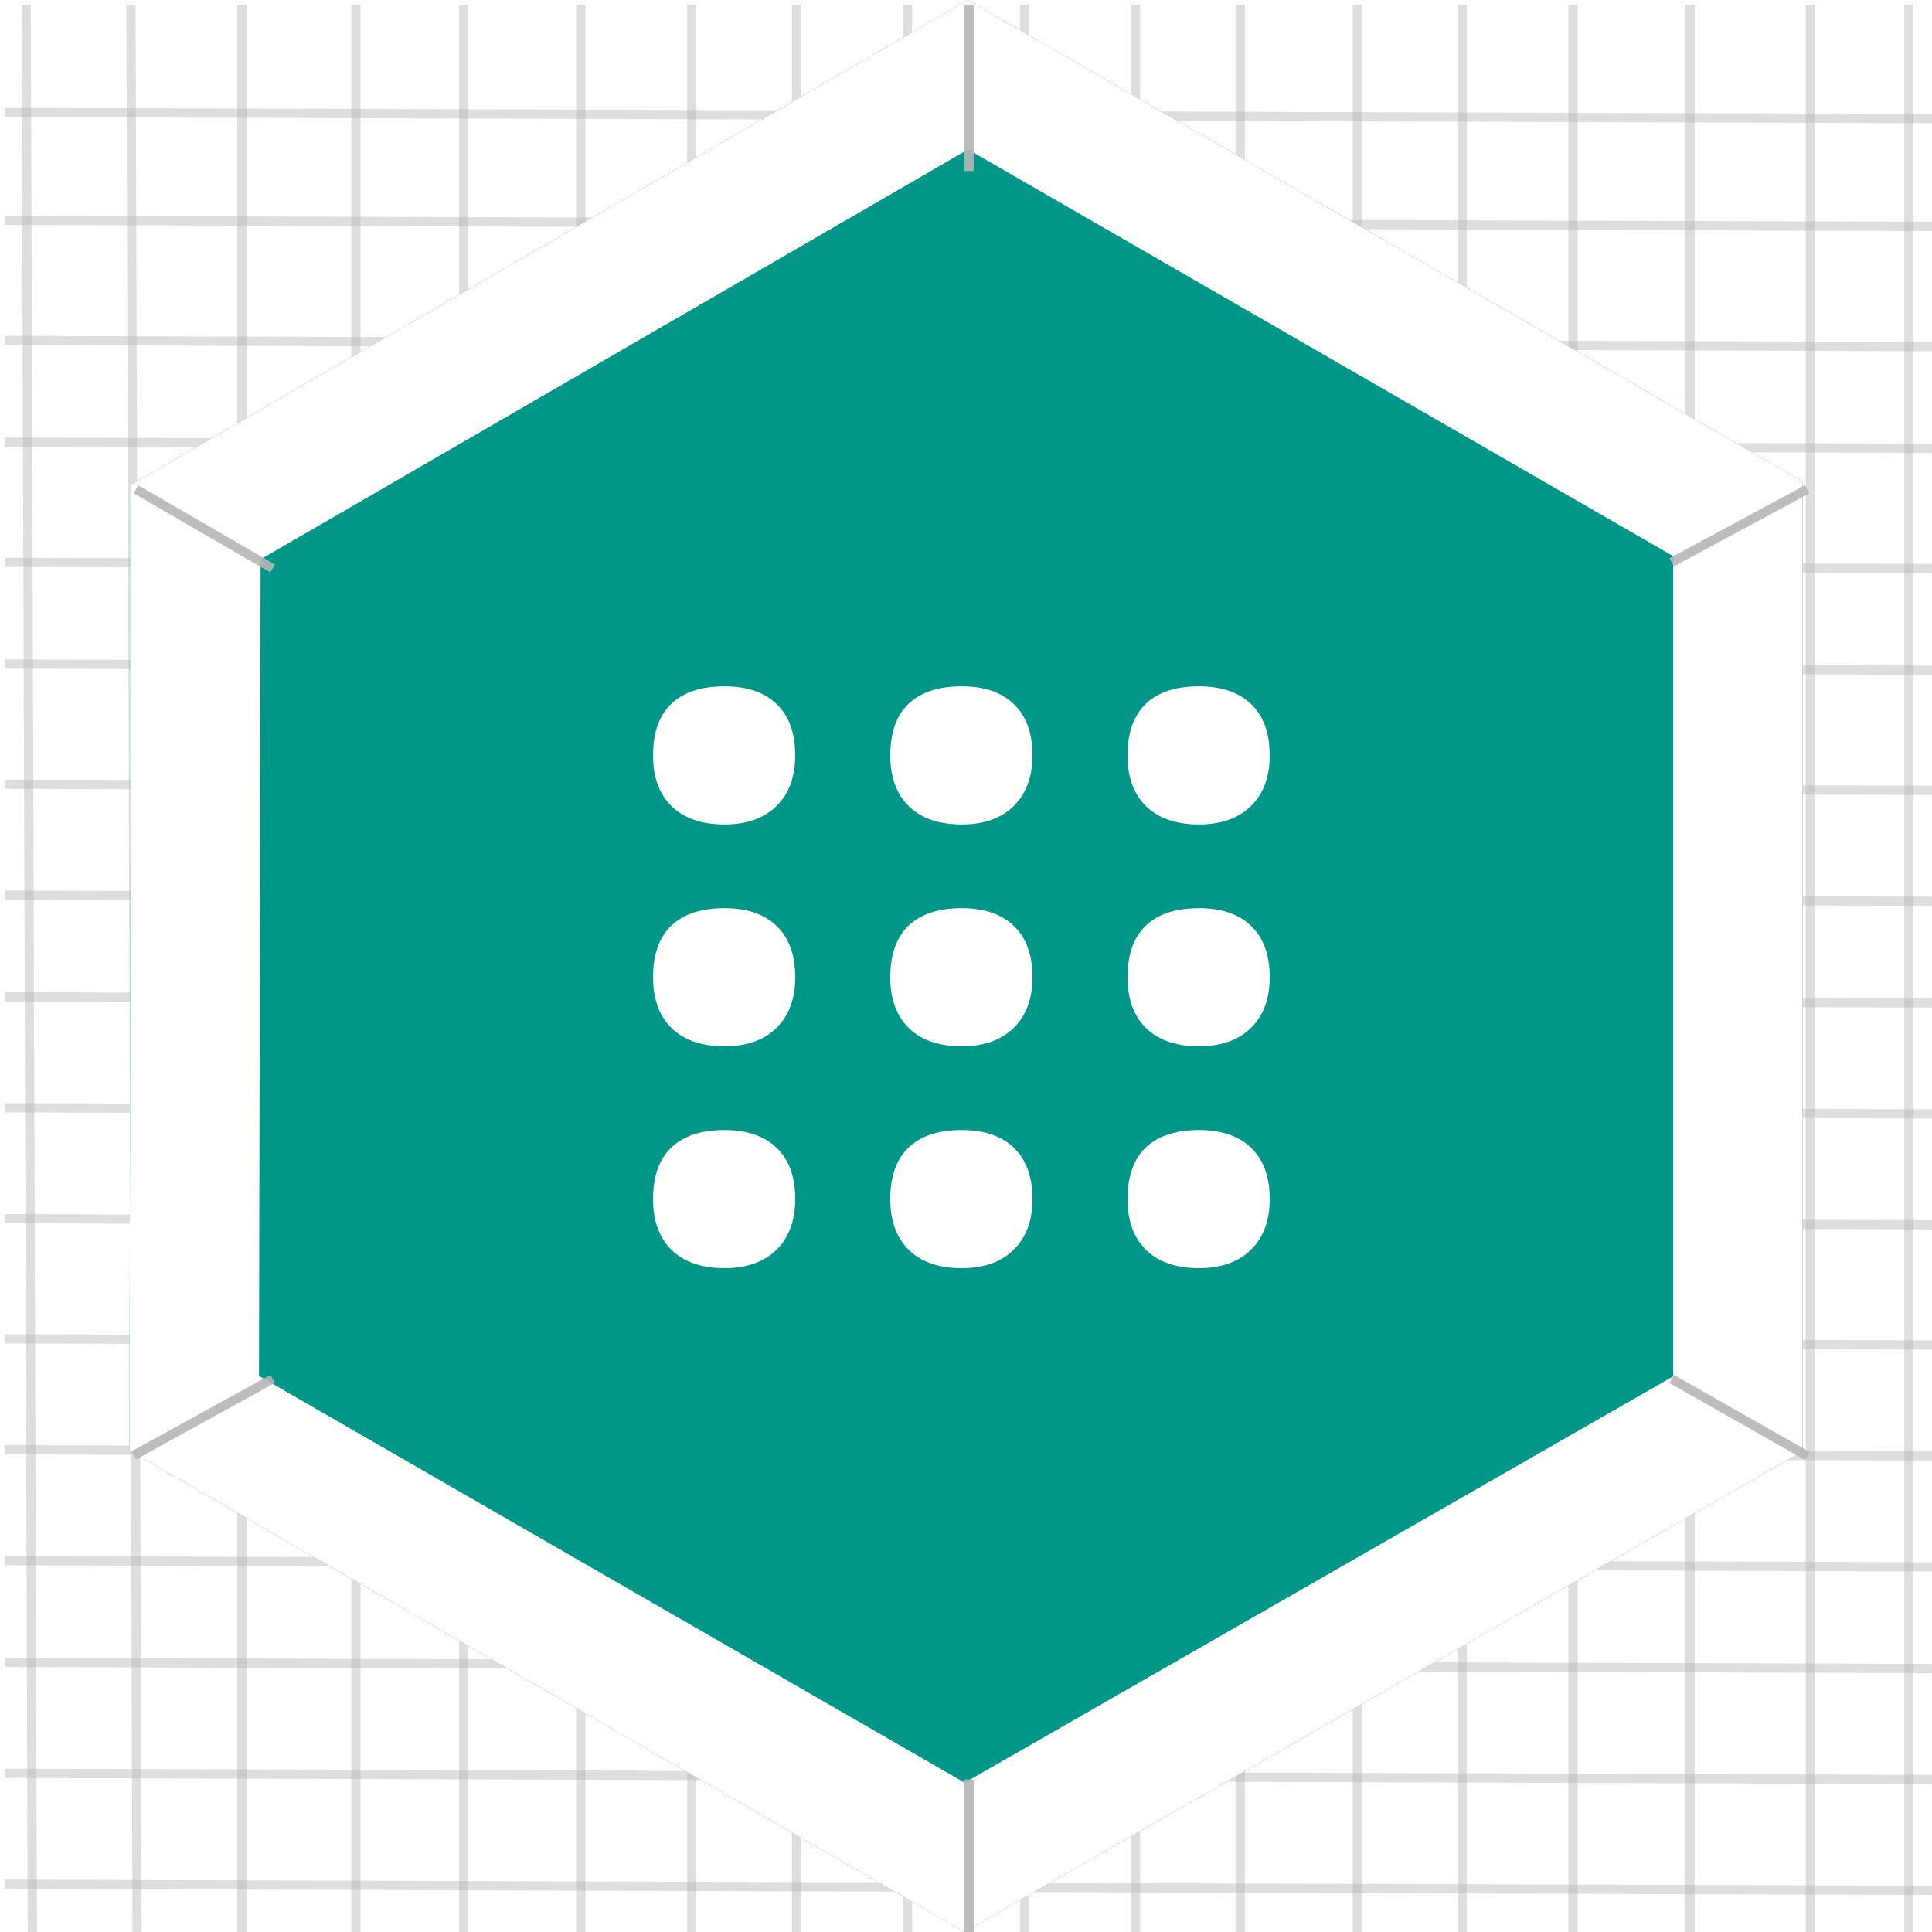
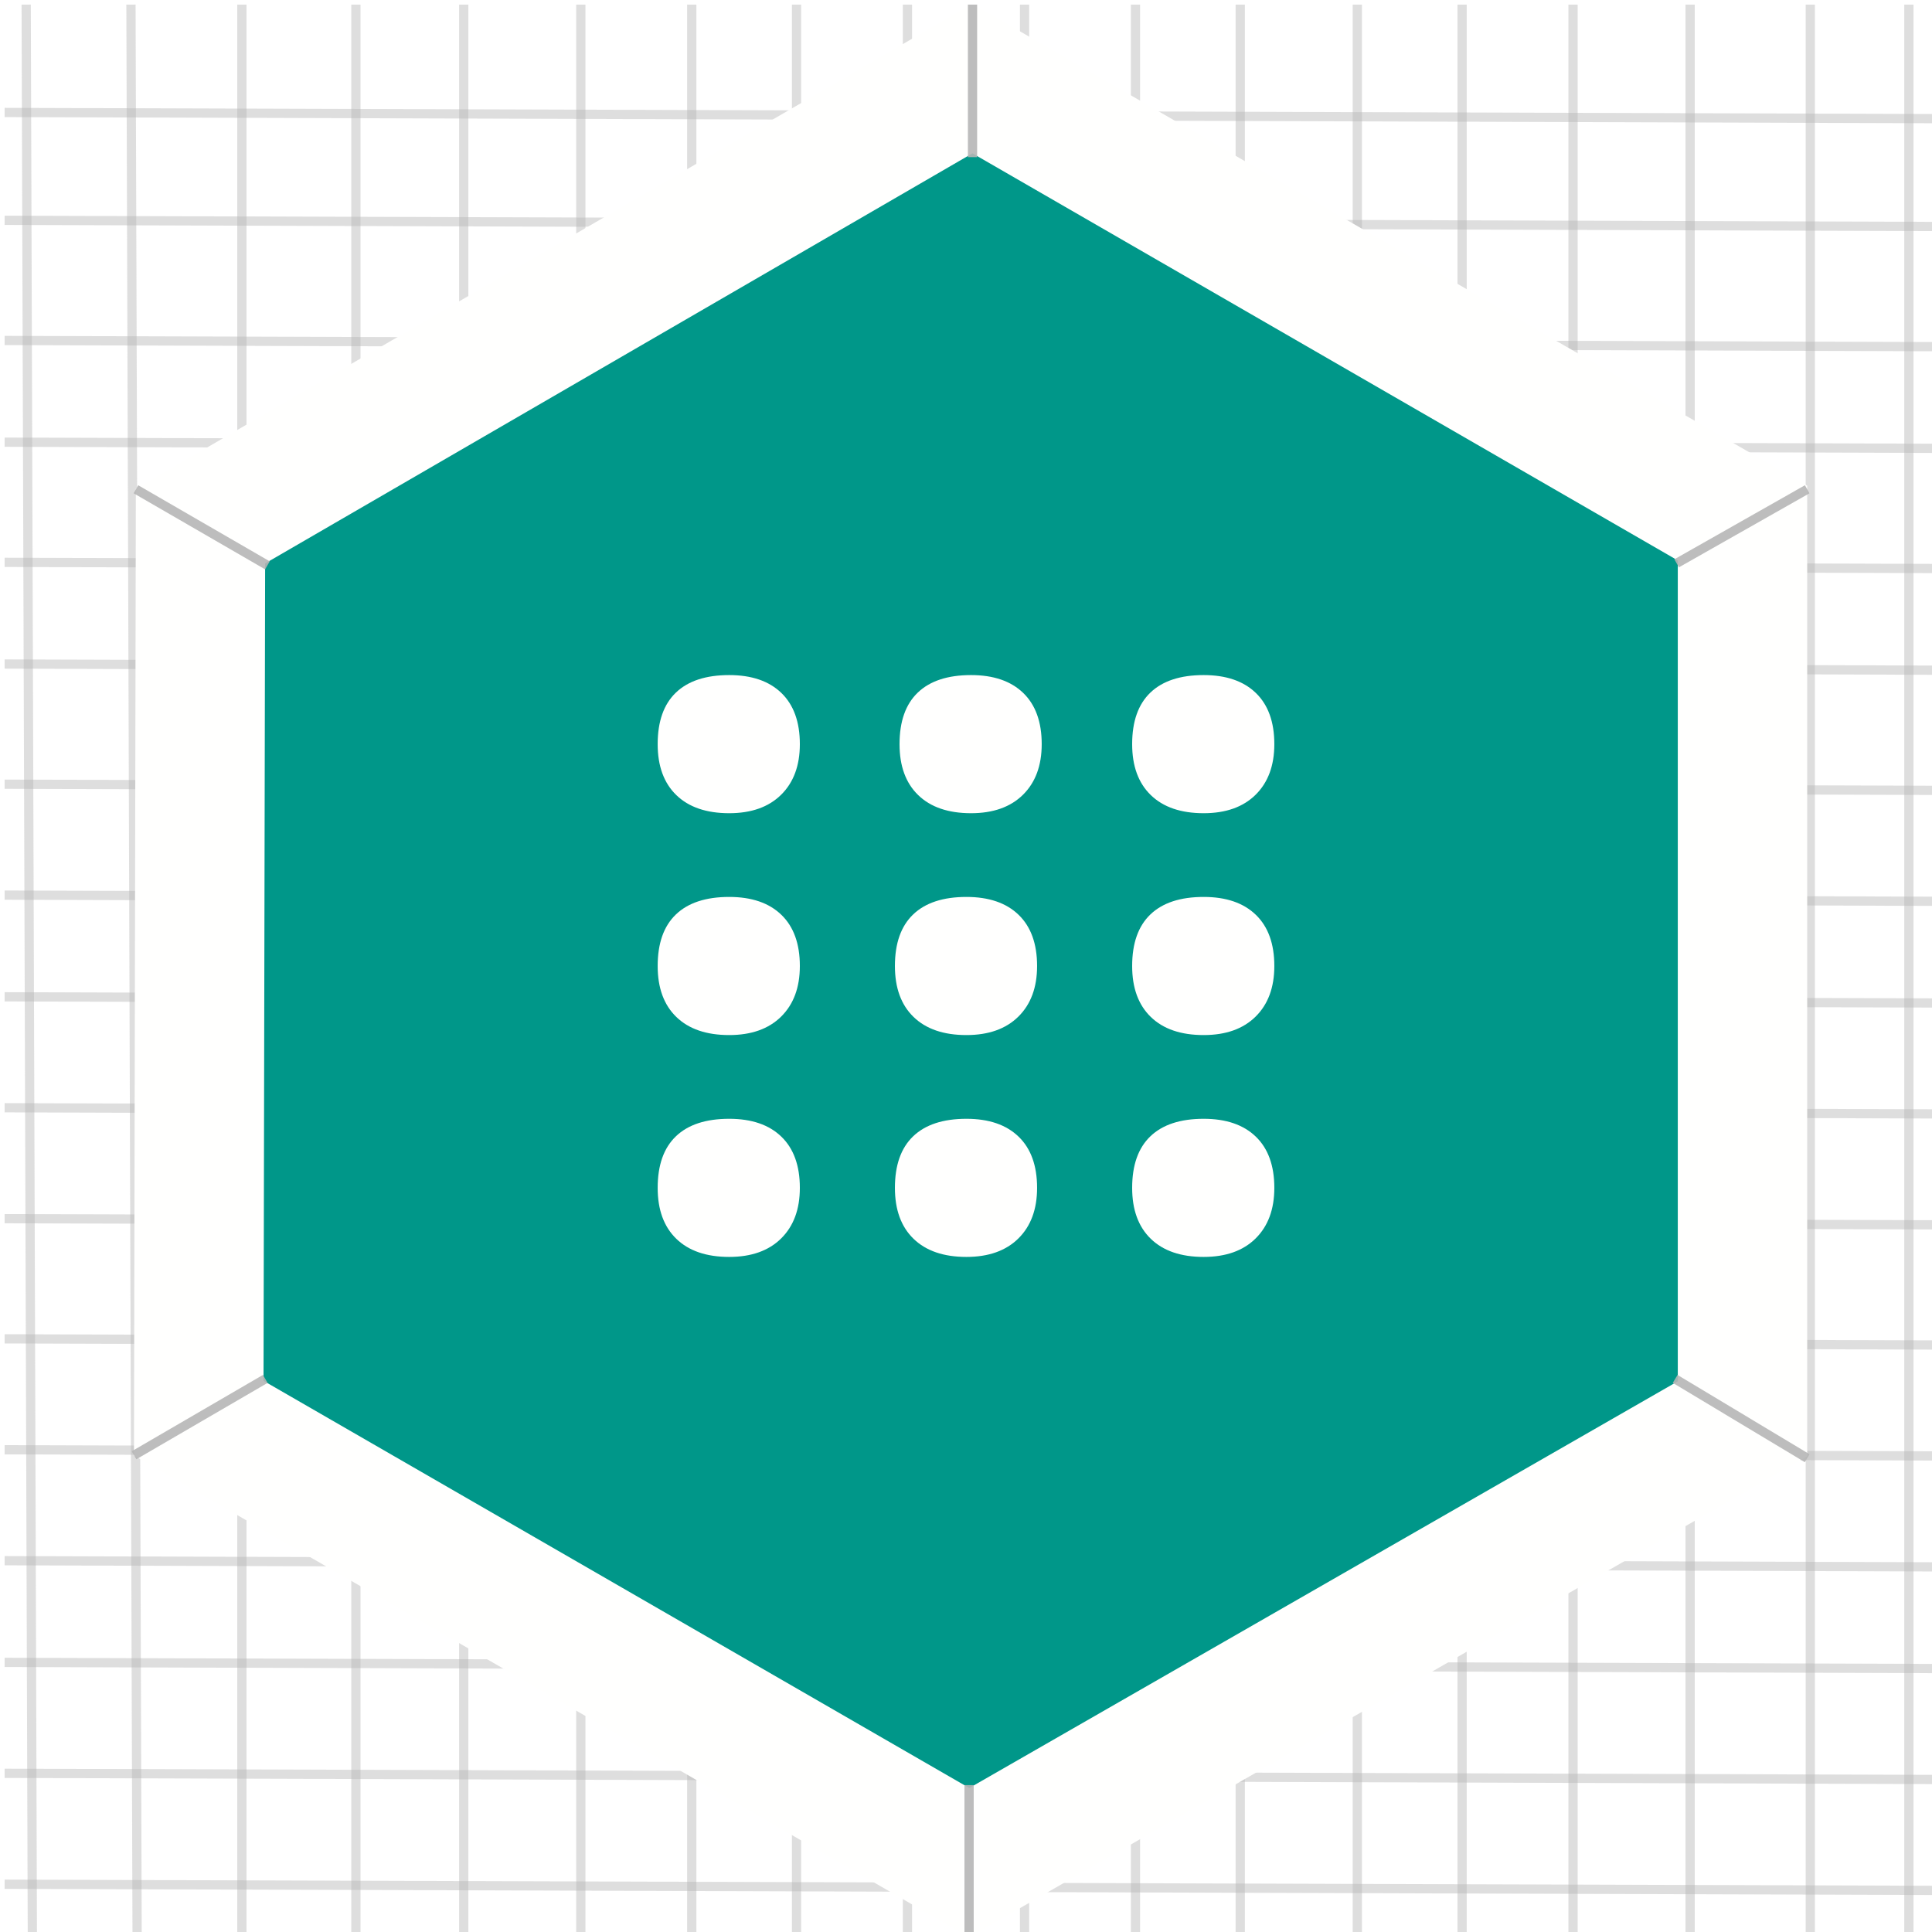
<svg xmlns="http://www.w3.org/2000/svg" version="1.1" x="0" y="0" width="209" height="209" viewBox="0, 0, 209, 209">
-   <g id="Background">
-     <rect x="0" y="0" width="209" height="209" fill="#000000" fill-opacity="0" />
-   </g>
  <g id="Background">
    <path d="M0,-0 L209,-0 L209,209 L0,209 L0,-0 z" fill="#FFFFFF" />
  </g>
  <g id="Grid">
    <path d="M14.167,0.5 L14.833,209.5" fill-opacity="0" stroke="#B6B6B6" stroke-width="1" stroke-opacity="0.45" />
    <path d="M26.167,0.5 L26.167,209.5" fill-opacity="0" stroke="#B6B6B6" stroke-width="1" stroke-opacity="0.45" />
    <path d="M38.5,0.5 L38.5,209.5" fill-opacity="0" stroke="#B6B6B6" stroke-width="1" stroke-opacity="0.45" />
    <path d="M50.167,0.5 L50.167,209.5" fill-opacity="0" stroke="#B6B6B6" stroke-width="1" stroke-opacity="0.45" />
    <path d="M62.833,0.5 L62.833,209.5" fill-opacity="0" stroke="#B6B6B6" stroke-width="1" stroke-opacity="0.45" />
    <path d="M74.833,0.5 L74.833,209.5" fill-opacity="0" stroke="#B6B6B6" stroke-width="1" stroke-opacity="0.45" />
    <path d="M86.167,0.5 L86.167,209.5" fill-opacity="0" stroke="#B6B6B6" stroke-width="1" stroke-opacity="0.45" />
    <path d="M98.167,0.5 L98.167,209.5" fill-opacity="0" stroke="#B6B6B6" stroke-width="1" stroke-opacity="0.45" />
    <path d="M110.833,0.5 L110.833,209.5" fill-opacity="0" stroke="#B6B6B6" stroke-width="1" stroke-opacity="0.45" />
    <path d="M122.833,0.5 L122.833,209.5" fill-opacity="0" stroke="#B6B6B6" stroke-width="1" stroke-opacity="0.45" />
    <path d="M134.167,0.5 L134.167,209.5" fill-opacity="0" stroke="#B6B6B6" stroke-width="1" stroke-opacity="0.45" />
    <path d="M146.833,0.5 L146.833,209.5" fill-opacity="0" stroke="#B6B6B6" stroke-width="1" stroke-opacity="0.45" />
    <path d="M158.167,0.5 L158.167,209.5" fill-opacity="0" stroke="#B6B6B6" stroke-width="1" stroke-opacity="0.45" />
    <path d="M170.167,0.5 L170.167,209.5" fill-opacity="0" stroke="#B6B6B6" stroke-width="1" stroke-opacity="0.45" />
    <path d="M182.833,0.5 L182.833,209.5" fill-opacity="0" stroke="#B6B6B6" stroke-width="1" stroke-opacity="0.45" />
    <path d="M195.833,0.5 L195.833,209.5" fill-opacity="0" stroke="#B6B6B6" stroke-width="1" stroke-opacity="0.45" />
    <path d="M206.5,0.5 L206.5,209.5" fill-opacity="0" stroke="#B6B6B6" stroke-width="1" stroke-opacity="0.45" />
    <path d="M0.5,12.167 L209.5,12.833" fill-opacity="0" stroke="#B6B6B6" stroke-width="1" stroke-opacity="0.45" />
    <path d="M0.5,23.833 L209.5,24.5" fill-opacity="0" stroke="#B6B6B6" stroke-width="1" stroke-opacity="0.45" />
    <path d="M0.5,36.833 L209.5,37.5" fill-opacity="0" stroke="#B6B6B6" stroke-width="1" stroke-opacity="0.45" />
    <path d="M0.5,47.833 L209.5,48.5" fill-opacity="0" stroke="#B6B6B6" stroke-width="1" stroke-opacity="0.45" />
    <path d="M0.5,60.833 L209.5,61.5" fill-opacity="0" stroke="#B6B6B6" stroke-width="1" stroke-opacity="0.45" />
    <path d="M0.5,71.833 L209.5,72.5" fill-opacity="0" stroke="#B6B6B6" stroke-width="1" stroke-opacity="0.45" />
    <path d="M0.5,84.833 L209.5,85.5" fill-opacity="0" stroke="#B6B6B6" stroke-width="1" stroke-opacity="0.45" />
    <path d="M0.5,96.833 L209.5,97.5" fill-opacity="0" stroke="#B6B6B6" stroke-width="1" stroke-opacity="0.45" />
    <path d="M0.5,107.833 L209.5,108.5" fill-opacity="0" stroke="#B6B6B6" stroke-width="1" stroke-opacity="0.45" />
    <path d="M0.5,119.833 L209.5,120.5" fill-opacity="0" stroke="#B6B6B6" stroke-width="1" stroke-opacity="0.45" />
    <path d="M0.5,131.833 L209.5,132.5" fill-opacity="0" stroke="#B6B6B6" stroke-width="1" stroke-opacity="0.45" />
    <path d="M0.5,144.833 L209.5,145.5" fill-opacity="0" stroke="#B6B6B6" stroke-width="1" stroke-opacity="0.45" />
    <path d="M0.5,156.833 L209.5,157.5" fill-opacity="0" stroke="#B6B6B6" stroke-width="1" stroke-opacity="0.45" />
    <path d="M0.5,168.833 L209.5,169.5" fill-opacity="0" stroke="#B6B6B6" stroke-width="1" stroke-opacity="0.45" />
    <path d="M0.5,179.833 L209.5,180.5" fill-opacity="0" stroke="#B6B6B6" stroke-width="1" stroke-opacity="0.45" />
    <path d="M0.5,191.833 L209.5,192.5" fill-opacity="0" stroke="#B6B6B6" stroke-width="1" stroke-opacity="0.45" />
    <path d="M0.5,203.833 L209.5,204.5" fill-opacity="0" stroke="#B6B6B6" stroke-width="1" stroke-opacity="0.45" />
    <path d="M2.833,0.5 L3.5,209.5" fill-opacity="0" stroke="#B6B6B6" stroke-width="1" stroke-opacity="0.45" />
  </g>
-   <g id="Hexagon">
+   <g id="Hexagon_(no_border)" display="none">
+     <path d="M104.333,209 L14,156.928 L14.204,52.428 L104.704,-0 L195,52.072 L195,157 z" fill="#009789" />
+   </g>
+   <g id="Hexagon_(border)">
    <g>
-       <path d="M104.333,209 L14,156.928 L14.204,52.428 L104.704,-0 L195,52.072 L195,157 z" fill="#009789" />
-       <path d="M104.704,0 L195,52.072 L195,157 L104.333,209 L14,156.928 L14.204,52.428 L104.704,0 z M104.72,16.17 L28.189,60.506 L28.016,148.848 L104.351,192.85 L181,148.89 L181,60.16 L104.72,16.17 z" fill="#FFFFFE" />
+       <path d="M104.846,201.5 L21.5,153.414 L21.689,56.914 L105.189,8.5 L188.5,56.586 L188.5,153.481 z" fill="#009789" />
+       <path d="M104.846,201.5 L21.5,153.414 L21.689,56.914 L105.189,8.5 L188.5,56.586 L188.5,153.481 z" fill-opacity="0" stroke="#FFFFFE" stroke-width="14" />
    </g>
  </g>
  <g id="Diags" display="none">
    <path d="M14.704,52.928 L195.5,157.5" fill-opacity="0" stroke="#B6B6B6" stroke-width="1" stroke-opacity="0.45" />
    <path d="M14.5,157.428 L195.5,52.928" fill-opacity="0" stroke="#B6B6B6" stroke-width="1" stroke-opacity="0.45" />
    <path d="M104.833,209.5 L105.204,0.5" fill-opacity="0" stroke="#B6B6B6" stroke-width="1" stroke-opacity="0.45" />
  </g>
  <g id="Border_Scores">
-     <path d="M29.5,149.167 L14.5,157.428" fill-opacity="0" stroke="#B6B6B6" stroke-width="1" stroke-opacity="0.901" />
-     <path d="M14.704,52.928 L29.5,61.5" fill-opacity="0" stroke="#B6B6B6" stroke-width="1" stroke-opacity="0.901" />
-     <path d="M104.833,0.5 L104.833,18.5" fill-opacity="0" stroke="#B6B6B6" stroke-width="1" stroke-opacity="0.901" />
-     <path d="M180.833,60.833 L195.5,52.928" fill-opacity="0" stroke="#B6B6B6" stroke-width="1" stroke-opacity="0.901" />
-     <path d="M180.833,149.167 L195.5,157.5" fill-opacity="0" stroke="#B6B6B6" stroke-width="1" stroke-opacity="0.901" />
-     <path d="M104.833,192.5 L104.833,209.5" fill-opacity="0" stroke="#B6B6B6" stroke-width="1" stroke-opacity="0.901" />
+     <path d="M28.697,149.167 L14.5,157.428" fill-opacity="0" stroke="#B6B6B6" stroke-width="1" stroke-opacity="0.901" />
+     <path d="M14.704,52.928 L28.929,61.158" fill-opacity="0" stroke="#B6B6B6" stroke-width="1" stroke-opacity="0.901" />
+     <path d="M105.204,0.5 L105.204,17" fill-opacity="0" stroke="#B6B6B6" stroke-width="1" stroke-opacity="0.901" />
+     <path d="M181.375,60.938 L195.5,52.928" fill-opacity="0" stroke="#B6B6B6" stroke-width="1" stroke-opacity="0.901" />
+     <path d="M181.214,149.167 L195.5,157.748" fill-opacity="0" stroke="#B6B6B6" stroke-width="1" stroke-opacity="0.901" />
+     <path d="M104.833,193.109 L104.833,209.5" fill-opacity="0" stroke="#B6B6B6" stroke-width="1" stroke-opacity="0.901" />
  </g>
  <g id="Symbol">
-     <path d="M70.646,105.716 Q70.646,102.024 72.623,100.135 Q74.601,98.245 78.38,98.245 Q82.027,98.245 84.027,100.179 Q86.026,102.112 86.026,105.716 Q86.026,109.188 84.005,111.187 Q81.983,113.187 78.38,113.187 Q74.688,113.187 72.667,111.231 Q70.646,109.275 70.646,105.716 z" fill="#FFFFFE" />
-     <path d="M96.31,105.716 Q96.31,102.024 98.287,100.135 Q100.265,98.245 104.044,98.245 Q107.691,98.245 109.691,100.179 Q111.69,102.112 111.69,105.716 Q111.69,109.188 109.669,111.187 Q107.647,113.187 104.044,113.187 Q100.353,113.187 98.331,111.231 Q96.31,109.275 96.31,105.716 z" fill="#FFFFFE" />
-     <path d="M121.974,105.716 Q121.974,102.024 123.951,100.135 Q125.929,98.245 129.708,98.245 Q133.355,98.245 135.355,100.179 Q137.355,102.112 137.355,105.716 Q137.355,109.188 135.333,111.187 Q133.312,113.187 129.708,113.187 Q126.017,113.187 123.995,111.231 Q121.974,109.275 121.974,105.716 z" fill="#FFFFFE" />
-     <path d="M70.646,81.716 Q70.646,78.024 72.623,76.135 Q74.601,74.245 78.38,74.245 Q82.027,74.245 84.027,76.179 Q86.026,78.112 86.026,81.716 Q86.026,85.188 84.005,87.187 Q81.983,89.187 78.38,89.187 Q74.688,89.187 72.667,87.231 Q70.646,85.275 70.646,81.716 z" fill="#FFFFFE" />
-     <path d="M96.31,81.716 Q96.31,78.024 98.287,76.135 Q100.265,74.245 104.044,74.245 Q107.691,74.245 109.691,76.179 Q111.69,78.112 111.69,81.716 Q111.69,85.188 109.669,87.187 Q107.647,89.187 104.044,89.187 Q100.353,89.187 98.331,87.231 Q96.31,85.275 96.31,81.716 z" fill="#FFFFFE" />
-     <path d="M121.974,81.716 Q121.974,78.024 123.951,76.135 Q125.929,74.245 129.708,74.245 Q133.355,74.245 135.355,76.179 Q137.355,78.112 137.355,81.716 Q137.355,85.188 135.333,87.187 Q133.312,89.187 129.708,89.187 Q126.017,89.187 123.995,87.231 Q121.974,85.275 121.974,81.716 z" fill="#FFFFFE" />
-     <path d="M70.646,129.716 Q70.646,126.024 72.623,124.135 Q74.601,122.245 78.38,122.245 Q82.027,122.245 84.027,124.179 Q86.026,126.112 86.026,129.716 Q86.026,133.188 84.005,135.187 Q81.983,137.187 78.38,137.187 Q74.688,137.187 72.667,135.231 Q70.646,133.275 70.646,129.716 z" fill="#FFFFFE" />
-     <path d="M96.31,129.716 Q96.31,126.024 98.287,124.135 Q100.265,122.245 104.044,122.245 Q107.691,122.245 109.691,124.179 Q111.69,126.112 111.69,129.716 Q111.69,133.188 109.669,135.187 Q107.647,137.187 104.044,137.187 Q100.353,137.187 98.331,135.231 Q96.31,133.275 96.31,129.716 z" fill="#FFFFFE" />
-     <path d="M121.974,129.716 Q121.974,126.024 123.951,124.135 Q125.929,122.245 129.708,122.245 Q133.355,122.245 135.355,124.179 Q137.355,126.112 137.355,129.716 Q137.355,133.188 135.333,135.187 Q133.312,137.187 129.708,137.187 Q126.017,137.187 123.995,135.231 Q121.974,133.275 121.974,129.716 z" fill="#FFFFFE" />
+     <g>
+       <path d="M71.146,104.5 Q71.146,100.809 73.123,98.919 Q75.101,97.029 78.88,97.029 Q82.527,97.029 84.527,98.963 Q86.526,100.896 86.526,104.5 Q86.526,107.972 84.505,109.971 Q82.483,111.971 78.88,111.971 Q75.188,111.971 73.167,110.015 Q71.146,108.06 71.146,104.5 z" fill="#FFFFFE" />
+       <path d="M96.81,104.5 Q96.81,100.809 98.787,98.919 Q100.765,97.029 104.544,97.029 Q108.191,97.029 110.191,98.963 Q112.19,100.896 112.19,104.5 Q112.19,107.972 110.169,109.971 Q108.147,111.971 104.544,111.971 Q100.853,111.971 98.831,110.015 Q96.81,108.06 96.81,104.5 z" fill="#FFFFFE" />
+       <path d="M122.474,104.5 Q122.474,100.809 124.451,98.919 Q126.429,97.029 130.208,97.029 Q133.855,97.029 135.855,98.963 Q137.854,100.896 137.854,104.5 Q137.854,107.972 135.833,109.971 Q133.812,111.971 130.208,111.971 Q126.517,111.971 124.495,110.015 Q122.474,108.06 122.474,104.5 z" fill="#FFFFFE" />
+       <path d="M71.146,80.5 Q71.146,76.809 73.123,74.919 Q75.101,73.029 78.88,73.029 Q82.527,73.029 84.527,74.963 Q86.526,76.896 86.526,80.5 Q86.526,83.972 84.505,85.971 Q82.483,87.971 78.88,87.971 Q75.188,87.971 73.167,86.015 Q71.146,84.06 71.146,80.5 z" fill="#FFFFFE" />
+       <path d="M97.31,80.5 Q97.31,76.809 99.287,74.919 Q101.265,73.029 105.044,73.029 Q108.691,73.029 110.691,74.963 Q112.69,76.896 112.69,80.5 Q112.69,83.972 110.669,85.971 Q108.647,87.971 105.044,87.971 Q101.353,87.971 99.331,86.015 Q97.31,84.06 97.31,80.5 z" fill="#FFFFFE" />
+       <path d="M122.474,80.5 Q122.474,76.809 124.451,74.919 Q126.429,73.029 130.208,73.029 Q133.855,73.029 135.855,74.963 Q137.854,76.896 137.854,80.5 Q137.854,83.972 135.833,85.971 Q133.812,87.971 130.208,87.971 Q126.517,87.971 124.495,86.015 Q122.474,84.06 122.474,80.5 z" fill="#FFFFFE" />
+       <path d="M71.146,128.5 Q71.146,124.809 73.123,122.919 Q75.101,121.029 78.88,121.029 Q82.527,121.029 84.527,122.963 Q86.526,124.896 86.526,128.5 Q86.526,131.972 84.505,133.971 Q82.483,135.971 78.88,135.971 Q75.188,135.971 73.167,134.015 Q71.146,132.06 71.146,128.5 z" fill="#FFFFFE" />
+       <path d="M96.81,128.5 Q96.81,124.809 98.787,122.919 Q100.765,121.029 104.544,121.029 Q108.191,121.029 110.191,122.963 Q112.19,124.896 112.19,128.5 Q112.19,131.972 110.169,133.971 Q108.147,135.971 104.544,135.971 Q100.853,135.971 98.831,134.015 Q96.81,132.06 96.81,128.5 z" fill="#FFFFFE" />
+       <path d="M122.474,128.5 Q122.474,124.809 124.451,122.919 Q126.429,121.029 130.208,121.029 Q133.855,121.029 135.855,122.963 Q137.854,124.896 137.854,128.5 Q137.854,131.972 135.833,133.971 Q133.812,135.971 130.208,135.971 Q126.517,135.971 124.495,134.015 Q122.474,132.06 122.474,128.5 z" fill="#FFFFFE" />
+     </g>
  </g>
</svg>
